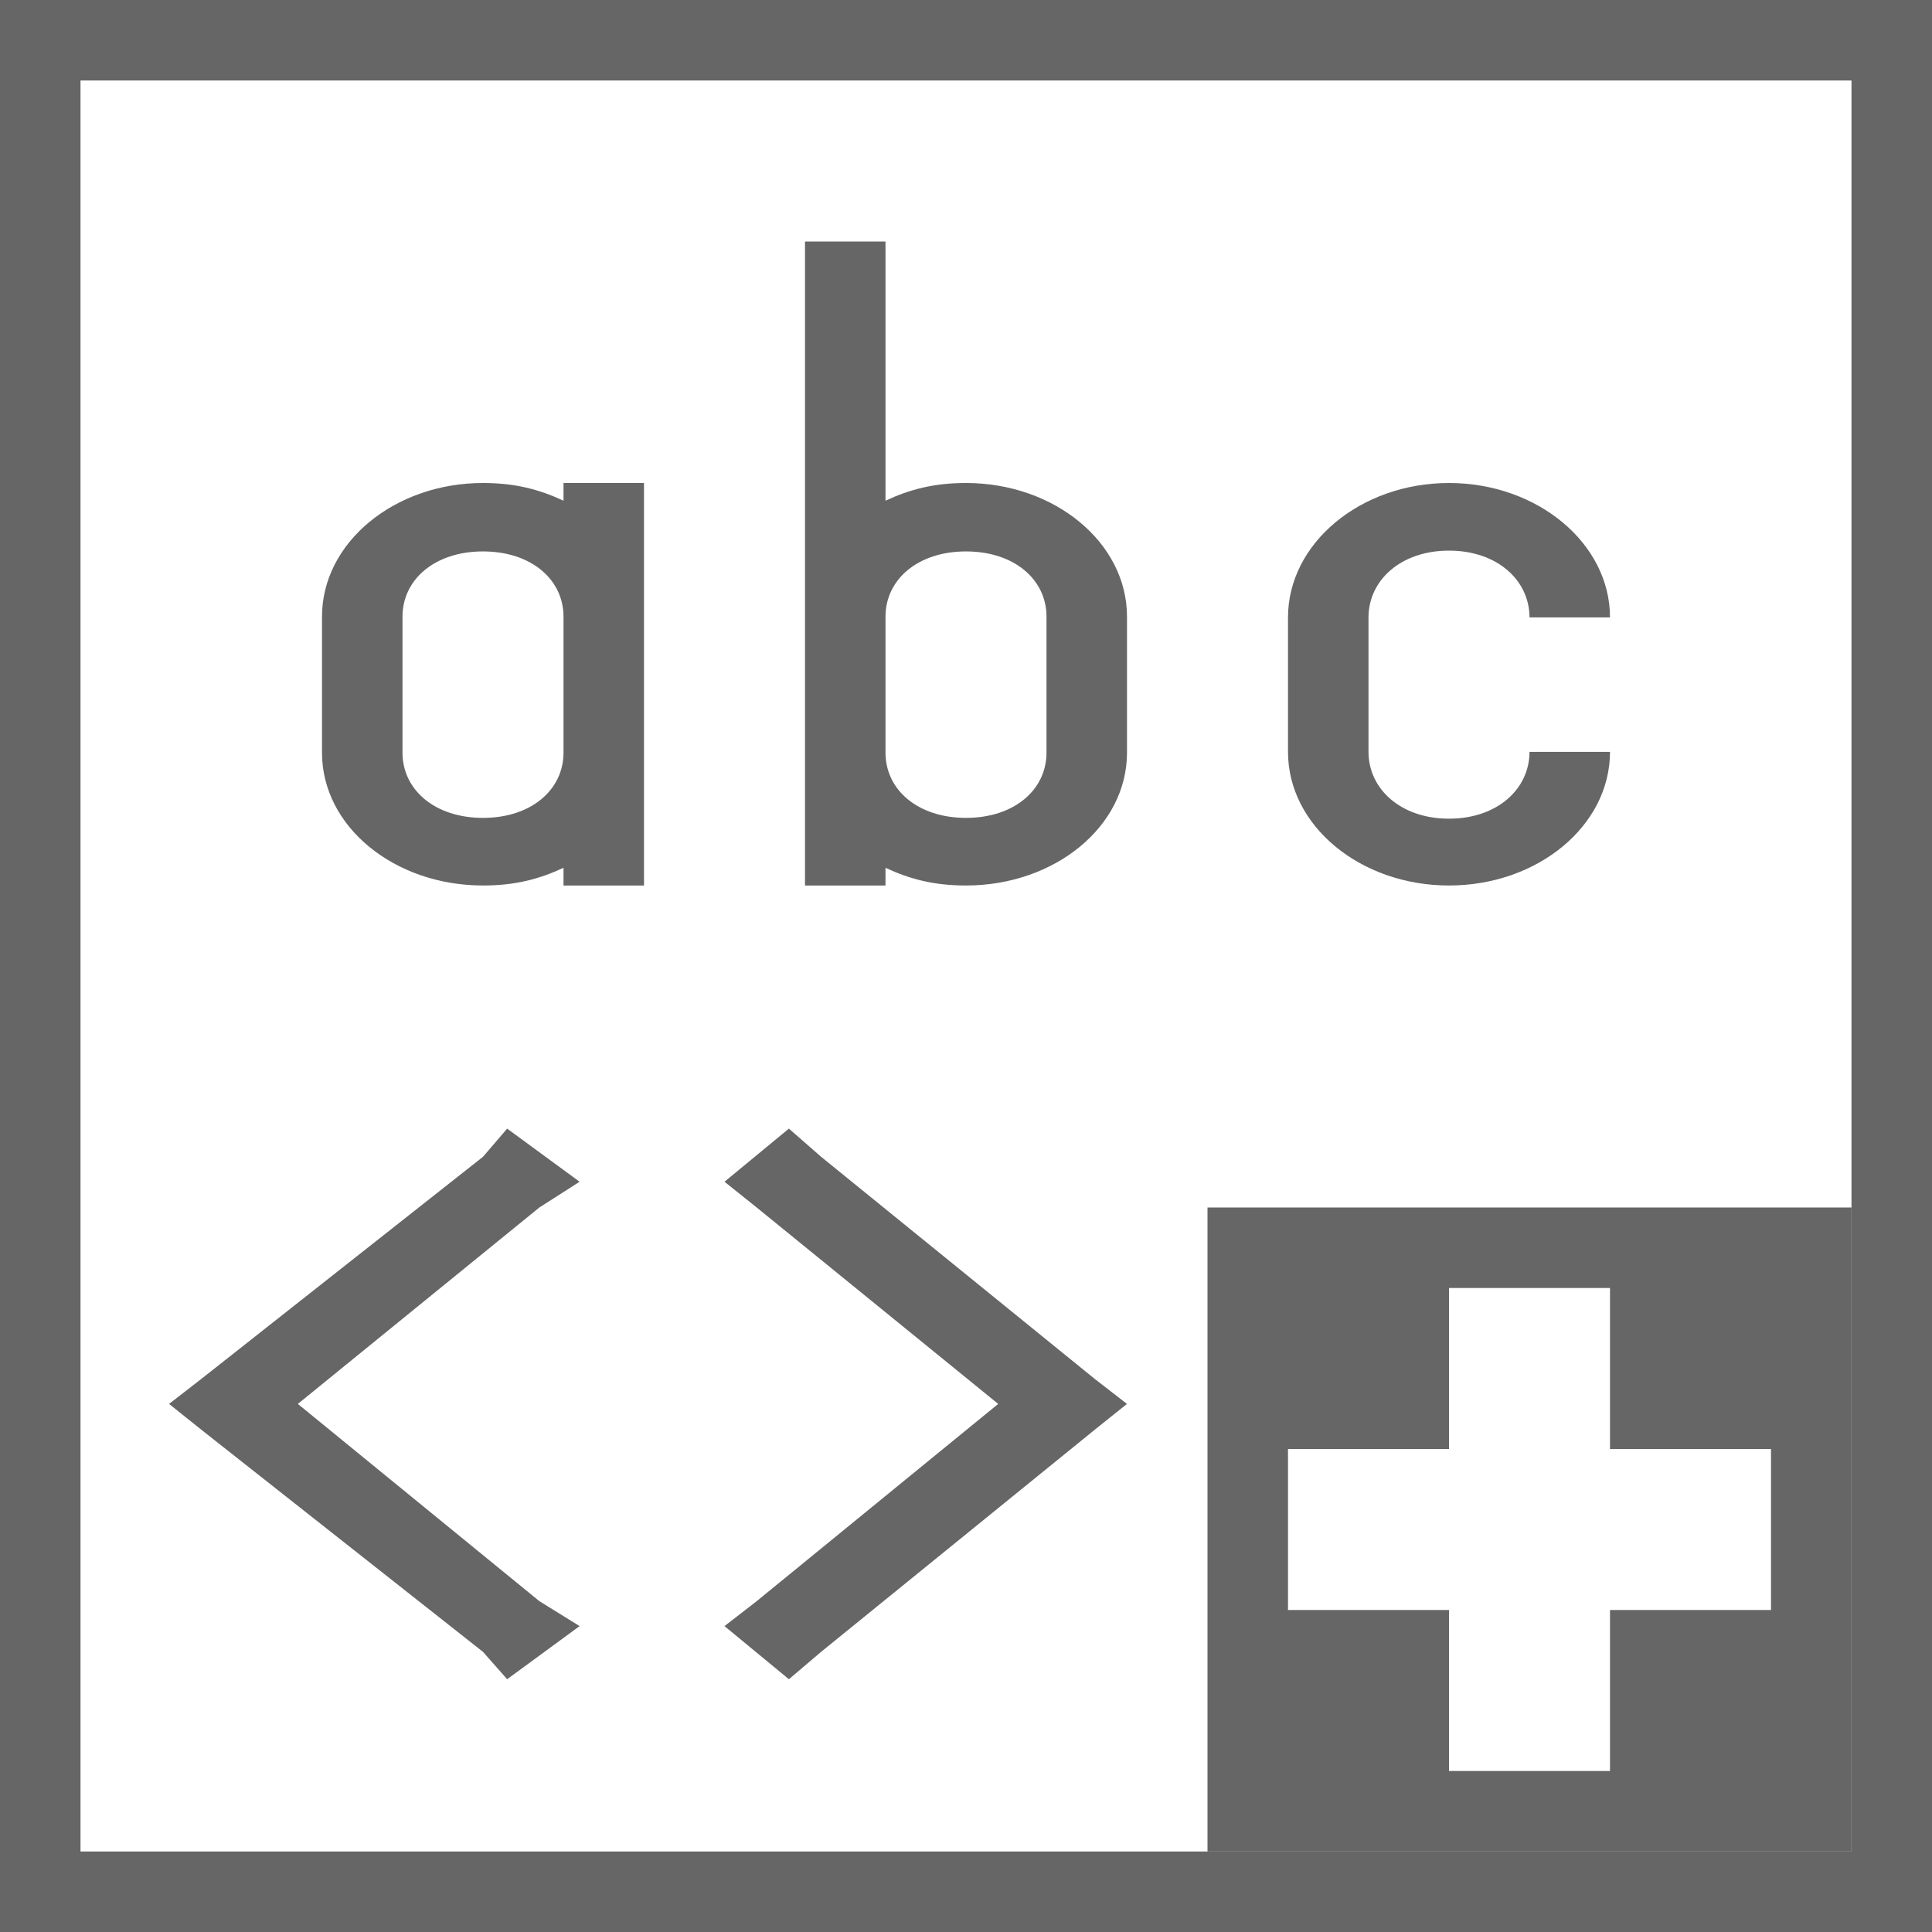
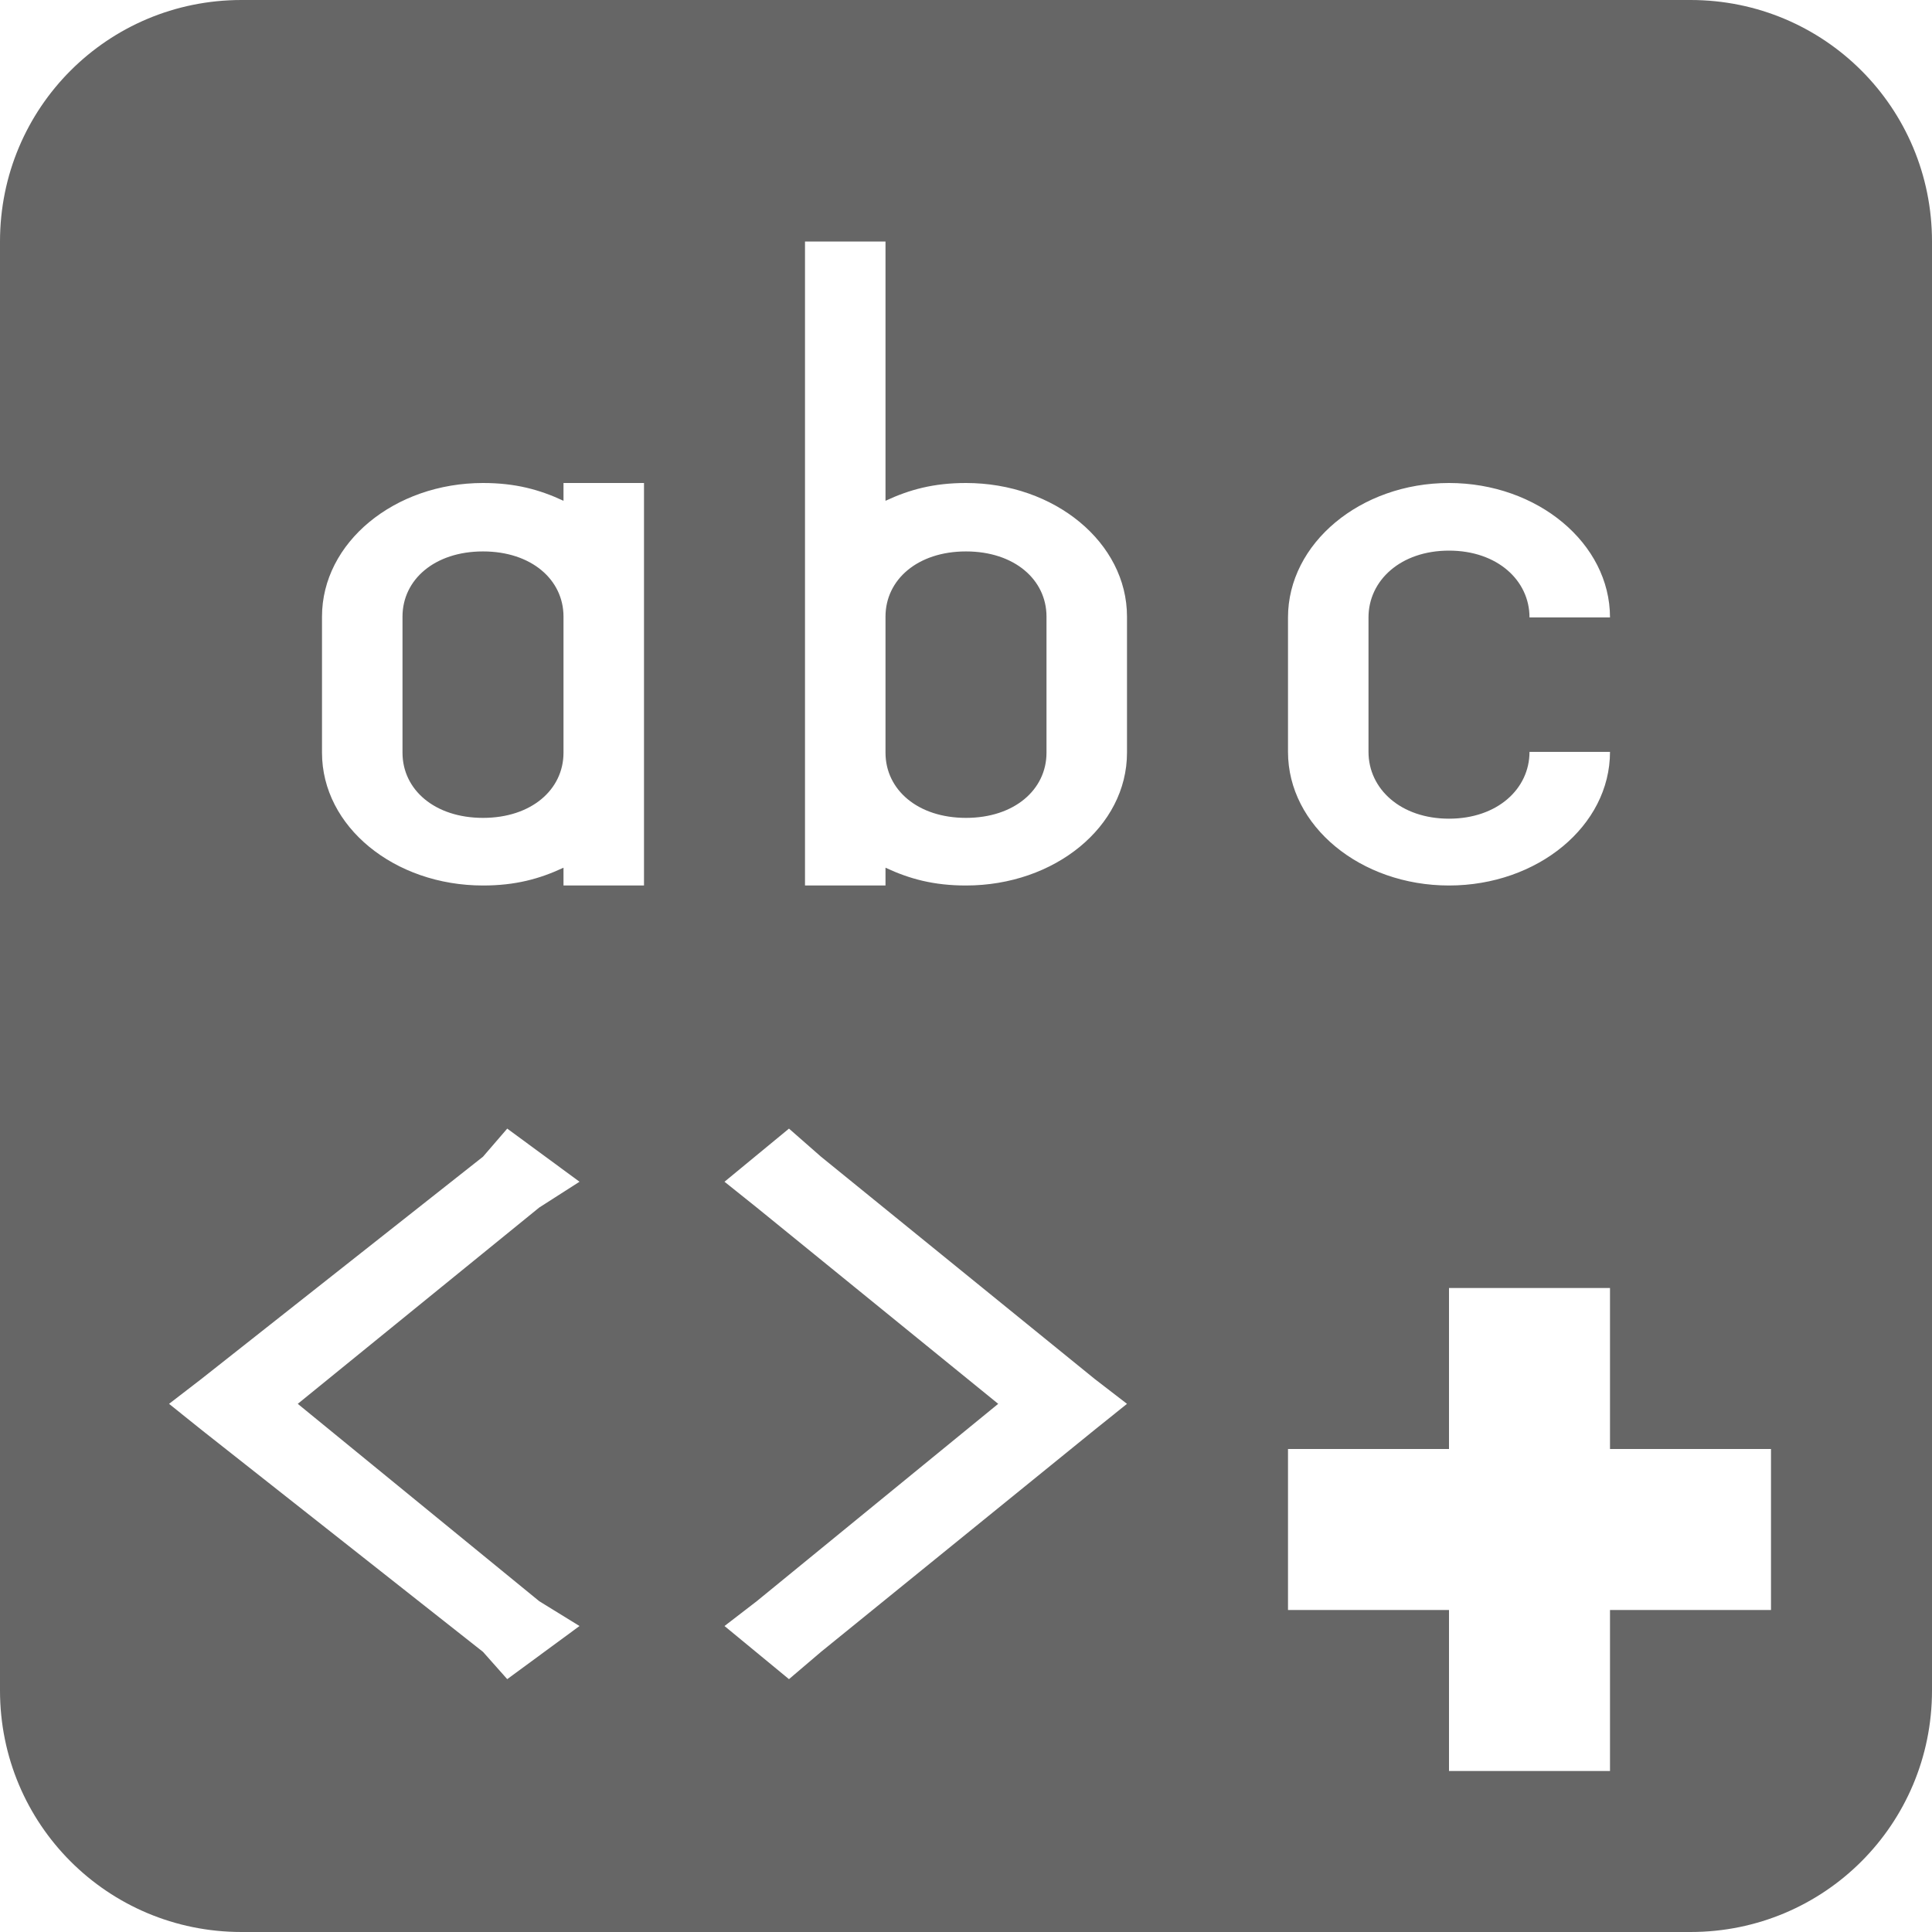
- <svg xmlns="http://www.w3.org/2000/svg" width="24" height="24" version="1.1" viewBox="0 0 24 24">
-   <g transform="translate(-1082,-557.36)">
-     <rect style="fill:none" width="24" height="24" x="1082" y="557.36" />
-     <rect style="fill:#666666" width="1" height="24" x="1082" y="557.36" />
-     <rect style="fill:#666666" width="24" height="1" x="1082" y="557.36" />
-     <rect style="fill:#666666" width="24" height="1" x="1082" y="580.36" />
-     <rect style="fill:#666666" width="1" height="24" x="1105" y="557.36" />
-     <path style="fill:#666666" d="M 1097,572.36 V 580.36 H 1105 V 572.36 Z M 1100,573.36 H 1102 V 575.36 H 1104 V 577.36 H 1102 V 579.36 H 1100 V 577.36 H 1098 V 575.36 H 1100 Z" />
-     <path style="fill:#666666" d="M 1100,563.36 C 1098.9,563.36 1098,564.11 1098,565.03 V 566.7 C 1098,567.62 1098.9,568.36 1100,568.36 1101.1,568.36 1102,567.62 1102,566.7 H 1101 C 1101,567.16 1100.6,567.53 1100,567.53 1099.4,567.53 1099,567.16 1099,566.7 V 565.03 C 1099,564.57 1099.4,564.2 1100,564.2 1100.6,564.2 1101,564.57 1101,565.03 H 1102 C 1102,564.11 1101.1,563.36 1100,563.36 Z" />
-     <path style="fill:#666666" d="M 1088,563.36 C 1086.9,563.36 1086,564.1 1086,565.02 V 566.71 C 1086,567.63 1086.9,568.36 1088,568.36 1088.4,568.36 1088.7,568.28 1089,568.14 V 568.36 H 1090 V 566.71 565.02 563.36 H 1089 V 563.58 C 1088.7,563.44 1088.4,563.36 1088,563.36 Z M 1088,564.21 C 1088.6,564.21 1089,564.56 1089,565.02 V 566.71 C 1089,567.17 1088.6,567.52 1088,567.52 1087.4,567.52 1087,567.17 1087,566.71 V 565.02 C 1087,564.56 1087.4,564.21 1088,564.21 Z" />
-     <path style="fill:#666666" d="M 1094,563.36 C 1095.1,563.36 1096,564.1 1096,565.02 V 566.71 C 1096,567.63 1095.1,568.36 1094,568.36 1093.6,568.36 1093.3,568.28 1093,568.14 V 568.36 H 1092 V 566.71 565.02 560.36 H 1093 V 563.58 C 1093.3,563.44 1093.6,563.36 1094,563.36 Z M 1094,564.21 C 1093.4,564.21 1093,564.56 1093,565.02 V 566.71 C 1093,567.17 1093.4,567.52 1094,567.52 1094.6,567.52 1095,567.17 1095,566.71 V 565.02 C 1095,564.56 1094.6,564.21 1094,564.21 Z" />
-     <path style="fill:#666666" d="M 1088.3,571.38 1088,571.73 1084.5,574.49 1084.1,574.8 1084.5,575.12 1088,577.88 1088.3,578.22 1089.2,577.56 1088.7,577.25 1085.7,574.8 1088.7,572.36 1089.2,572.04 Z M 1091.8,571.38 1091,572.04 1091.4,572.36 1094.4,574.8 1091.4,577.25 1091,577.56 1091.8,578.22 1092.2,577.88 1095.6,575.12 1096,574.8 1095.6,574.49 1092.2,571.73 Z" />
-   </g>
+ <svg xmlns="http://www.w3.org/2000/svg" width="24" height="24" version="1.1" viewBox="0 0 24 24" id="svg2">
+   <defs id="defs28" />
+   <path style="opacity:1;fill:#666666;fill-opacity:1;stroke:none;stroke-width:1;stroke-linecap:round;stroke-linejoin:round;stroke-miterlimit:4;stroke-dasharray:none;stroke-dashoffset:0;stroke-opacity:1" d="M 3 0 C 1.338 0 0 1.338 0 3 L 0 21 C 0 22.662 1.338 24 3 24 L 21 24 C 22.662 24 24 22.662 24 21 L 24 3 C 24 1.338 22.662 0 21 0 L 3 0 z M 10 3 L 11 3 L 11 6.221 C 11.3 6.081 11.6 6 12 6 C 13.1 6 14 6.74 14 7.66 L 14 9.35 C 14 10.27 13.1 11 12 11 C 11.6 11 11.3 10.919 11 10.779 L 11 11 L 10 11 L 10 9.35 L 10 7.66 L 10 3 z M 6 6 C 6.4 6 6.7 6.081 7 6.221 L 7 6 L 8 6 L 8 7.66 L 8 9.35 L 8 11 L 7 11 L 7 10.779 C 6.7 10.919 6.4 11 6 11 C 4.9 11 4 10.27 4 9.35 L 4 7.66 C 4 6.74 4.9 6 6 6 z M 18 6 C 19.1 6 20 6.75 20 7.67 L 19 7.67 C 19 7.21 18.6 6.84 18 6.84 C 17.4 6.84 17 7.21 17 7.67 L 17 9.34 C 17 9.8 17.4 10.17 18 10.17 C 18.6 10.17 19 9.8 19 9.34 L 20 9.34 C 20 10.26 19.1 11 18 11 C 16.9 11 16 10.26 16 9.34 L 16 7.67 C 16 6.75 16.9 6 18 6 z M 6 6.85 C 5.4 6.85 5 7.2 5 7.66 L 5 9.35 C 5 9.81 5.4 10.16 6 10.16 C 6.6 10.16 7 9.81 7 9.35 L 7 7.66 C 7 7.2 6.6 6.85 6 6.85 z M 12 6.85 C 11.4 6.85 11 7.2 11 7.66 L 11 9.35 C 11 9.81 11.4 10.16 12 10.16 C 12.6 10.16 13 9.81 13 9.35 L 13 7.66 C 13 7.2 12.6 6.85 12 6.85 z M 6.301 14.02 L 7.199 14.68 L 6.699 15 L 3.699 17.439 L 6.699 19.891 L 7.199 20.199 L 6.301 20.859 L 6 20.52 L 2.5 17.76 L 2.1 17.439 L 2.5 17.131 L 6 14.369 L 6.301 14.02 z M 9.801 14.02 L 10.199 14.369 L 13.6 17.131 L 14 17.439 L 13.6 17.76 L 10.199 20.52 L 9.801 20.859 L 9 20.199 L 9.4 19.891 L 12.4 17.439 L 9.4 15 L 9 14.68 L 9.801 14.02 z M 18 16 L 20 16 L 20 18 L 22 18 L 22 20 L 20 20 L 20 22 L 18 22 L 18 20 L 16 20 L 16 18 L 18 18 L 18 16 z " id="rect3976" />
+   <rect id="rect6" y="-1.4648437e-05" x="0" height="24" width="24" style="fill:none" />
</svg>
